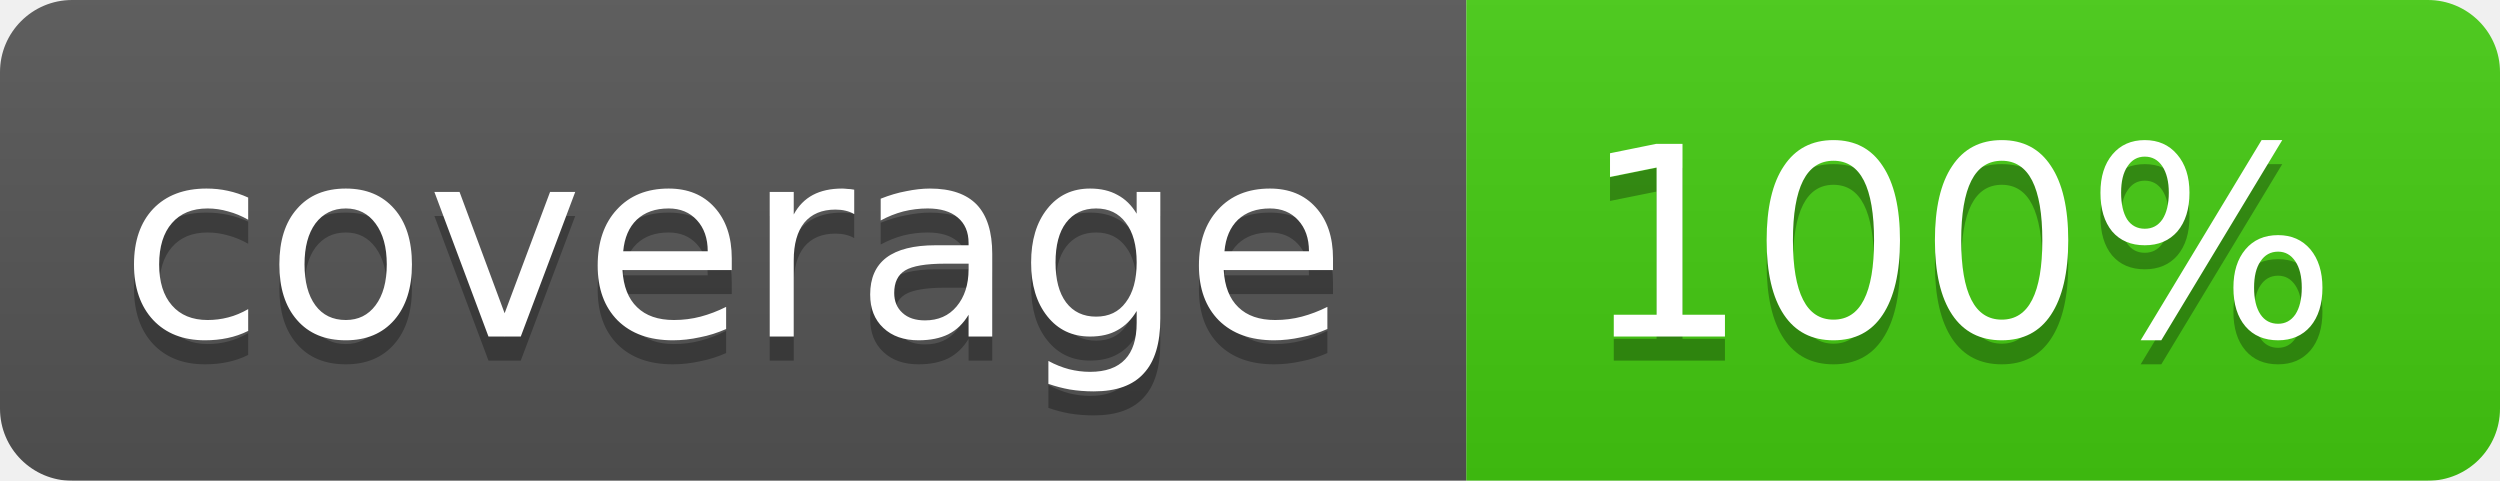
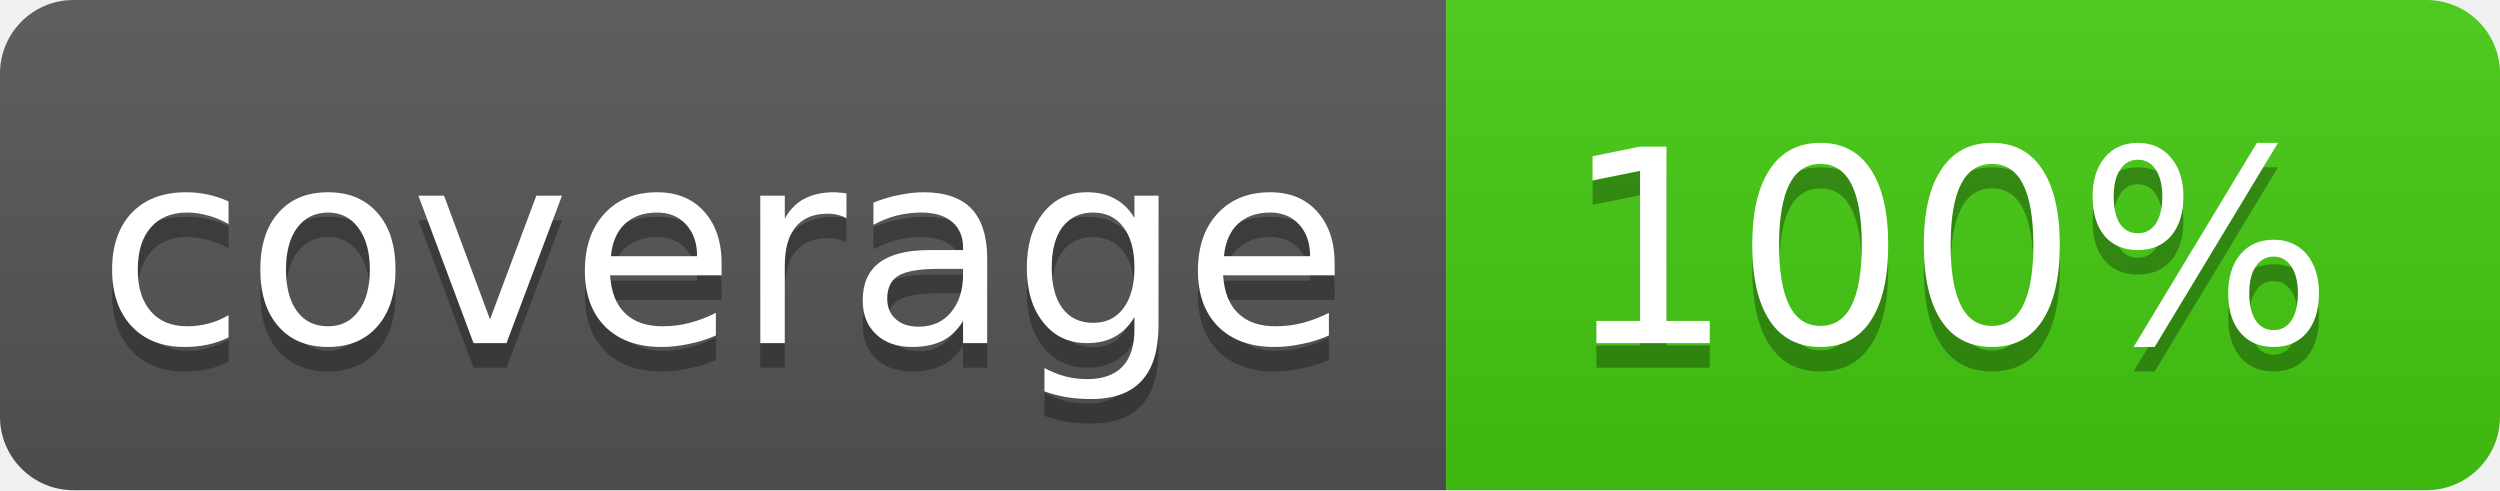
- <svg xmlns="http://www.w3.org/2000/svg" width="104" height="20">
+ <svg xmlns="http://www.w3.org/2000/svg" width="102" height="20">
  <linearGradient id="b" x2="0" y2="100%">
    <stop offset="0" stop-color="#bbb" stop-opacity=".1" />
    <stop offset="1" stop-opacity=".1" />
  </linearGradient>
-   <mask id="a">
-     <rect width="104" height="20" rx="3" fill="#fff" />
-   </mask>
-   <g mask="url(#a)">
-     <path fill="#555" d="M0 0h61v20H0z" />
-     <path fill="#4c1" d="M61 0h43v20H61z" />
-     <path fill="url(#b)" d="M0 0h104v20H0z" />
+   <clipPath id="a">
+     <rect width="102" height="20" rx="3" fill="#fff" />
+   </clipPath>
+   <g clip-path="url(#a)">
+     <path fill="#555" d="M0 0h59v20H0z" />
+     <path fill="#4c1" d="M59 0h43v20H59z" />
+     <path fill="url(#b)" d="M0 0h102v20H0z" />
  </g>
  <g fill="#fff" text-anchor="middle" font-family="DejaVu Sans,Verdana,Geneva,sans-serif" font-size="11">
-     <text x="30.5" y="15" fill="#010101" fill-opacity=".3">coverage</text>
-     <text x="30.5" y="14">coverage</text>
-     <text x="81.5" y="15" fill="#010101" fill-opacity=".3">100%</text>
-     <text x="81.5" y="14">100%</text>
+     <text x="29.5" y="15" fill="#010101" fill-opacity=".3">coverage</text>
+     <text x="29.5" y="14">coverage</text>
+     <text x="79.5" y="15" fill="#010101" fill-opacity=".3">100%</text>
+     <text x="79.5" y="14">100%</text>
  </g>
</svg>
